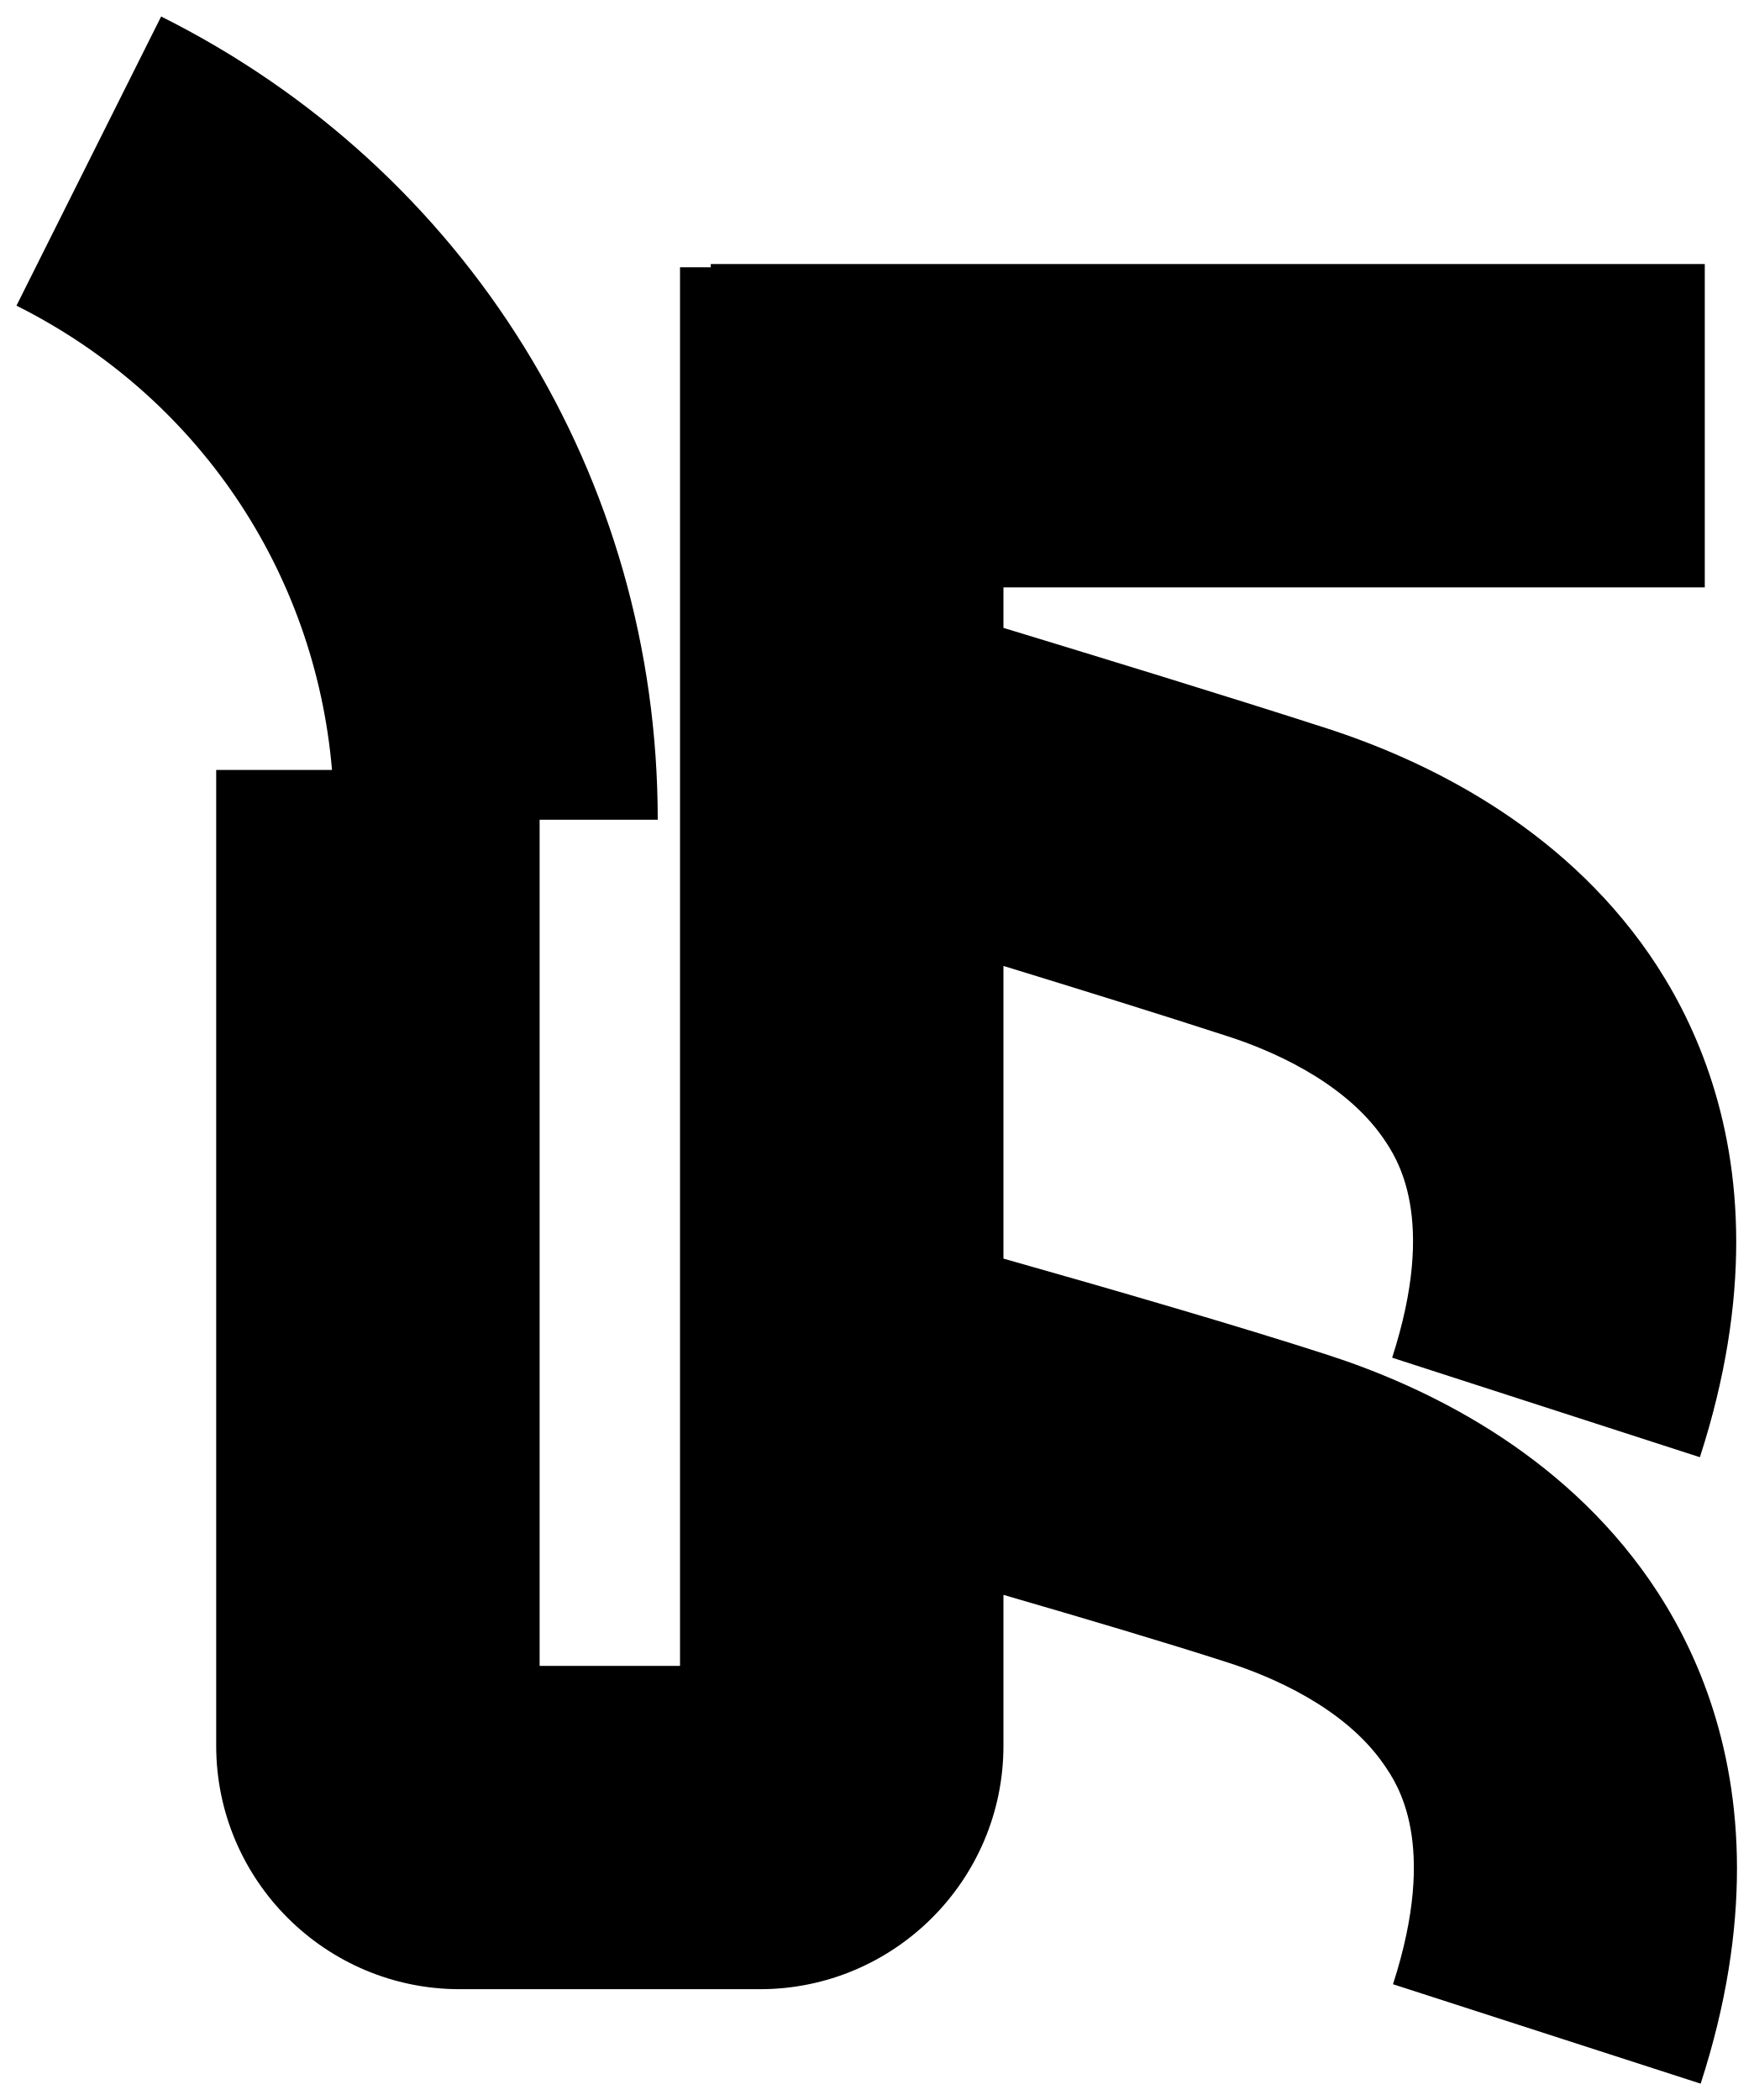
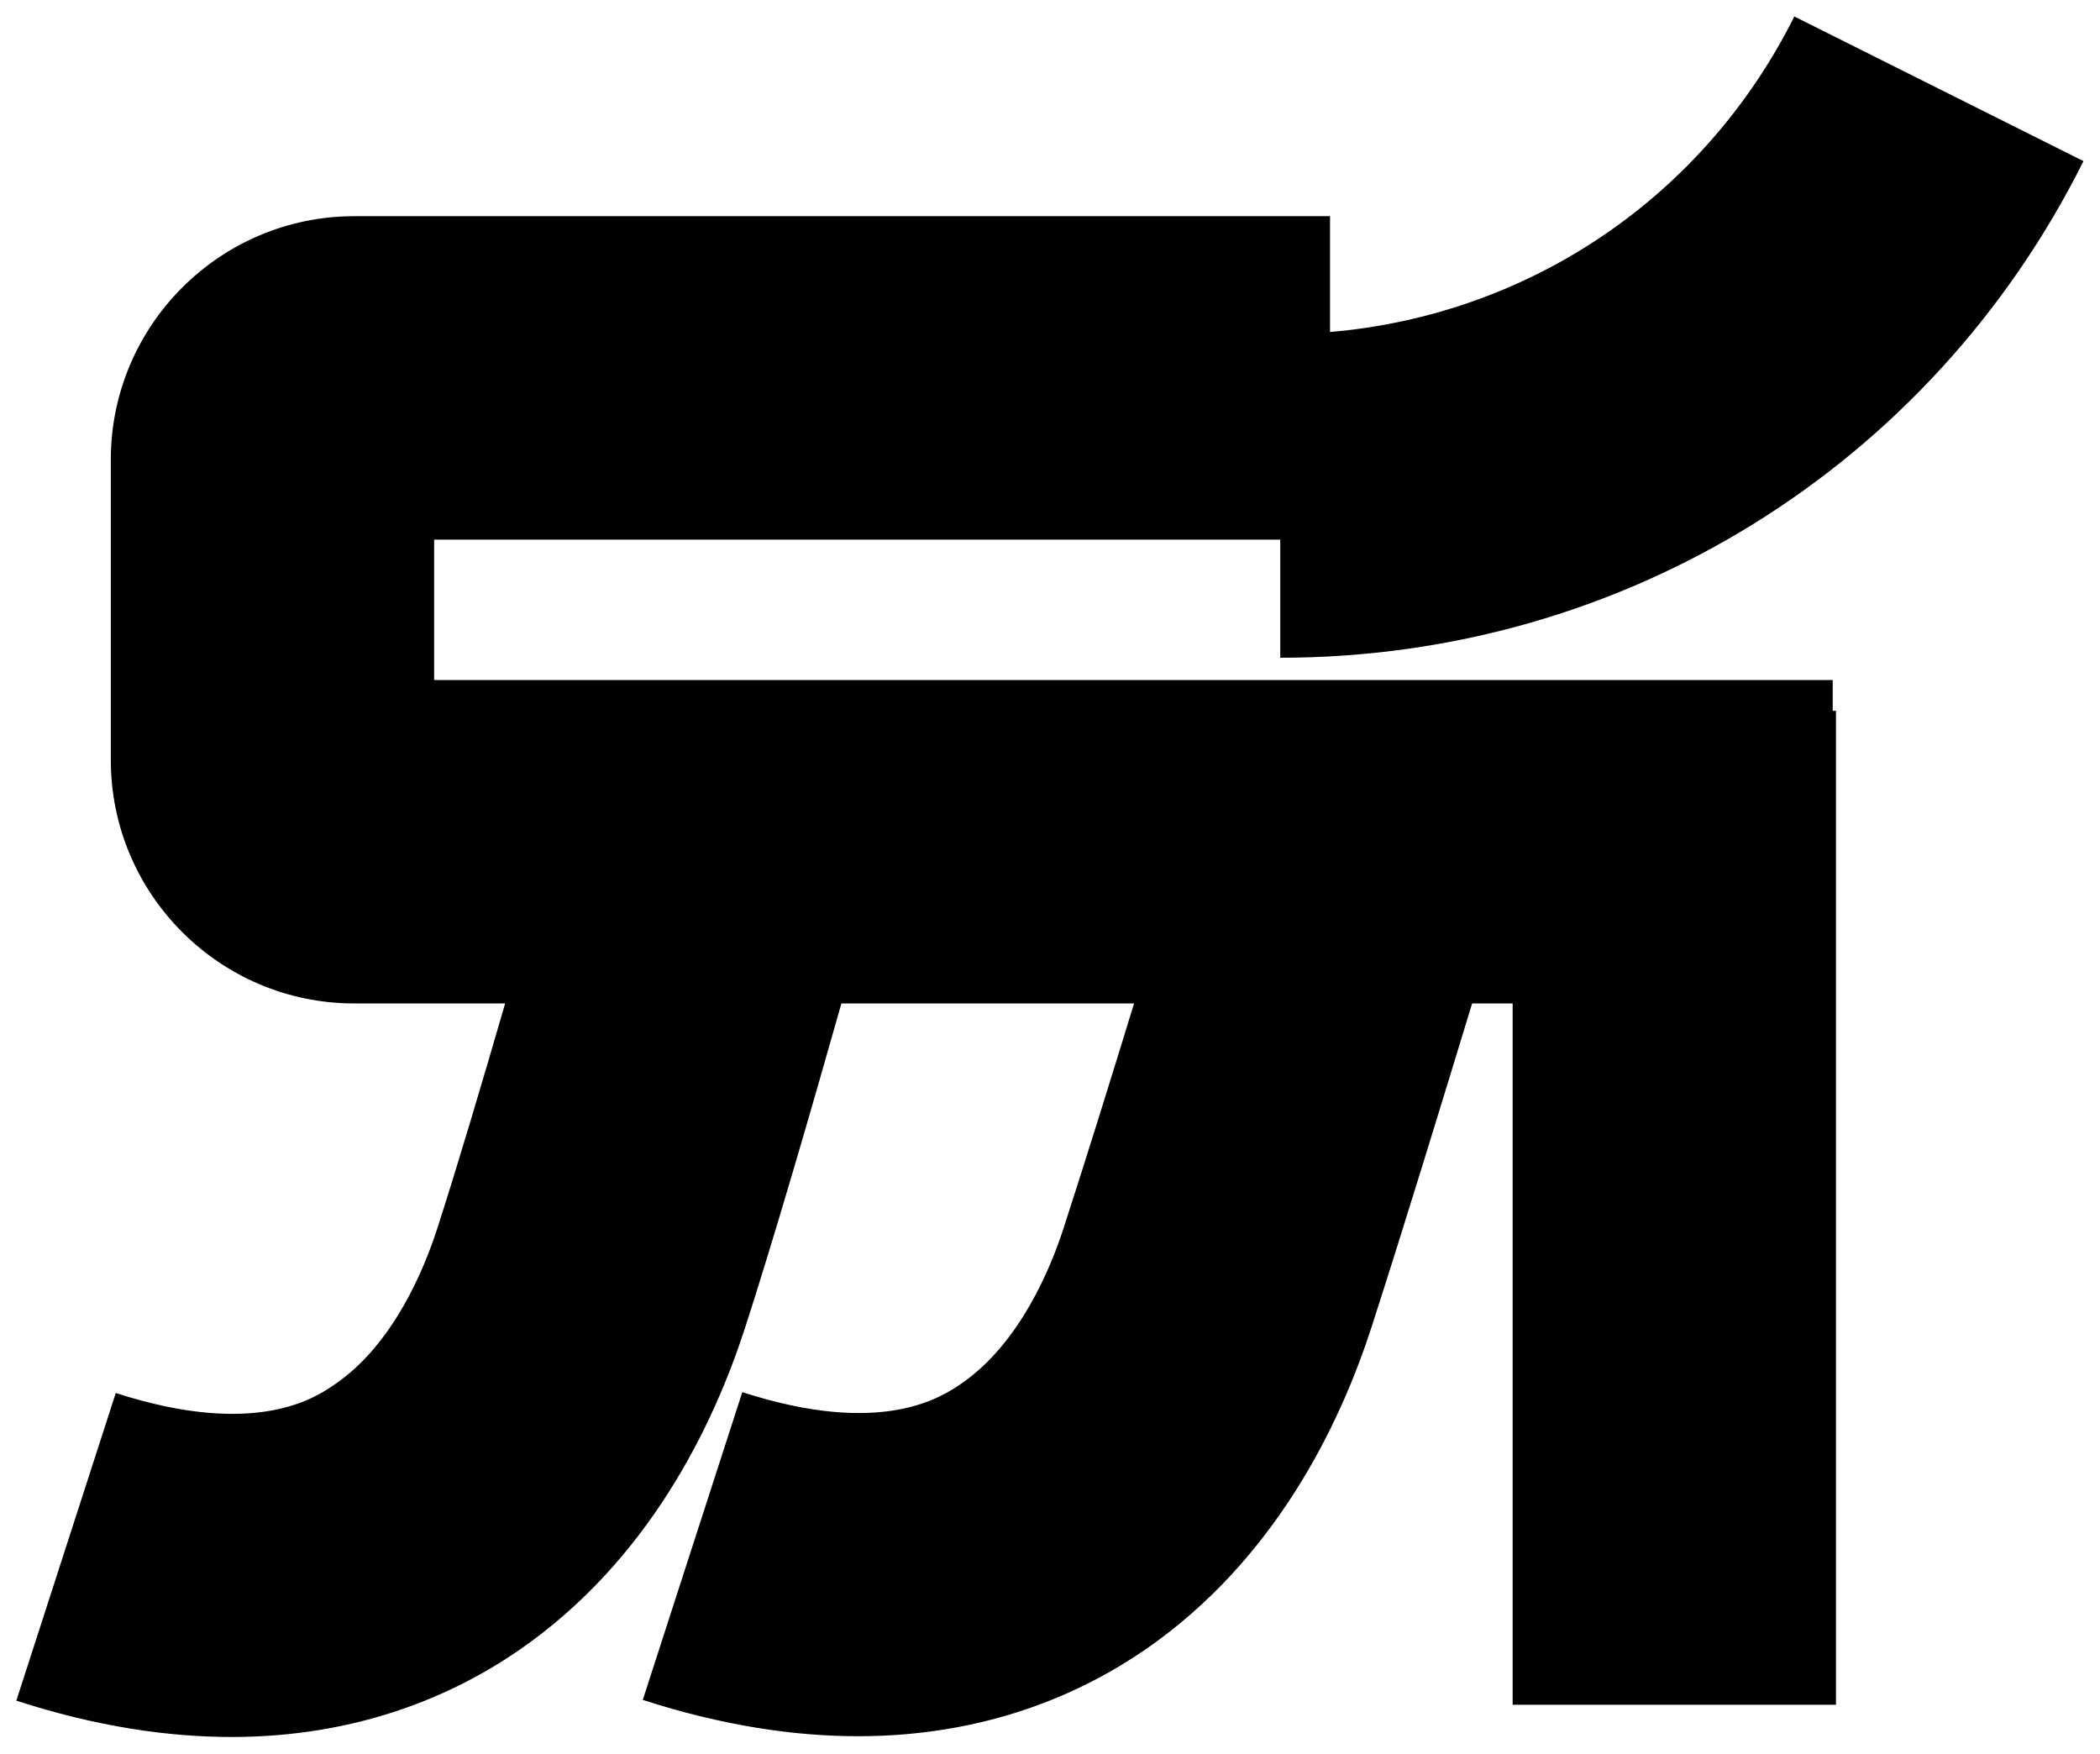
- <svg xmlns="http://www.w3.org/2000/svg" viewBox="956.14 2235.34 106.62 127.70">
-   <path d="M 976.328,2282.161 L 969.286,2282.161 L 969.286,2341.495 C 969.286,2349.667 975.932,2356.302 984.094,2356.302 L 1002.349,2356.302 C 1010.516,2356.302 1017.156,2349.667 1017.156,2341.495 L 1017.156,2332.323 C 1022.073,2333.75 1027.115,2335.245 1030.849,2336.453 C 1033.333,2337.255 1037.865,2339.12 1040.292,2342.641 C 1041.115,2343.828 1043.609,2347.438 1040.844,2356 L 1059.552,2362.047 C 1061.13,2357.172 1061.76,2352.823 1061.76,2348.958 C 1061.76,2341.161 1059.167,2335.375 1056.474,2331.469 C 1051.036,2323.594 1042.823,2319.661 1036.901,2317.74 C 1031.464,2315.979 1023.656,2313.714 1017.156,2311.875 L 1017.156,2294.078 C 1021.672,2295.464 1026.656,2297.01 1030.802,2298.359 C 1033.281,2299.156 1037.812,2301.036 1040.245,2304.542 C 1041.068,2305.745 1043.557,2309.344 1040.792,2317.901 L 1059.505,2323.953 C 1061.078,2319.089 1061.714,2314.729 1061.714,2310.859 C 1061.714,2303.062 1059.12,2297.276 1056.427,2293.37 C 1050.984,2285.495 1042.776,2281.562 1036.849,2279.641 C 1030.625,2277.63 1022.76,2275.229 1017.156,2273.521 L 1017.156,2271.057 L 1059.802,2271.057 L 1059.802,2251.396 L 999.359,2251.396 L 999.359,2251.594 L 997.49,2251.594 L 997.49,2336.641 L 988.953,2336.641 L 988.953,2285.188 L 996.135,2285.188 C 996.135,2264.365 984.562,2245.651 965.938,2236.344 L 957.141,2253.927 C 968.151,2259.432 975.297,2270.073 976.328,2282.161" fill="#000000" />
+ <svg xmlns="http://www.w3.org/2000/svg" viewBox="-2363.04 956.14 127.70 106.62">
+   <g transform="rotate(90)">
+     <path d="M 976.328,2282.161 L 969.286,2282.161 L 969.286,2341.495 C 969.286,2349.667 975.932,2356.302 984.094,2356.302 L 1002.349,2356.302 C 1010.516,2356.302 1017.156,2349.667 1017.156,2341.495 L 1017.156,2332.323 C 1022.073,2333.75 1027.115,2335.245 1030.849,2336.453 C 1033.333,2337.255 1037.865,2339.12 1040.292,2342.641 C 1041.115,2343.828 1043.609,2347.438 1040.844,2356 L 1059.552,2362.047 C 1061.13,2357.172 1061.76,2352.823 1061.76,2348.958 C 1061.76,2341.161 1059.167,2335.375 1056.474,2331.469 C 1051.036,2323.594 1042.823,2319.661 1036.901,2317.74 C 1031.464,2315.979 1023.656,2313.714 1017.156,2311.875 L 1017.156,2294.078 C 1021.672,2295.464 1026.656,2297.01 1030.802,2298.359 C 1033.281,2299.156 1037.812,2301.036 1040.245,2304.542 C 1041.068,2305.745 1043.557,2309.344 1040.792,2317.901 L 1059.505,2323.953 C 1061.078,2319.089 1061.714,2314.729 1061.714,2310.859 C 1061.714,2303.062 1059.12,2297.276 1056.427,2293.37 C 1050.984,2285.495 1042.776,2281.562 1036.849,2279.641 C 1030.625,2277.63 1022.76,2275.229 1017.156,2273.521 L 1017.156,2271.057 L 1059.802,2271.057 L 1059.802,2251.396 L 999.359,2251.396 L 999.359,2251.594 L 997.49,2251.594 L 997.49,2336.641 L 988.953,2336.641 L 988.953,2285.188 L 996.135,2285.188 C 996.135,2264.365 984.562,2245.651 965.938,2236.344 L 957.141,2253.927 C 968.151,2259.432 975.297,2270.073 976.328,2282.161" fill="#000000" />
+   </g>
</svg>
